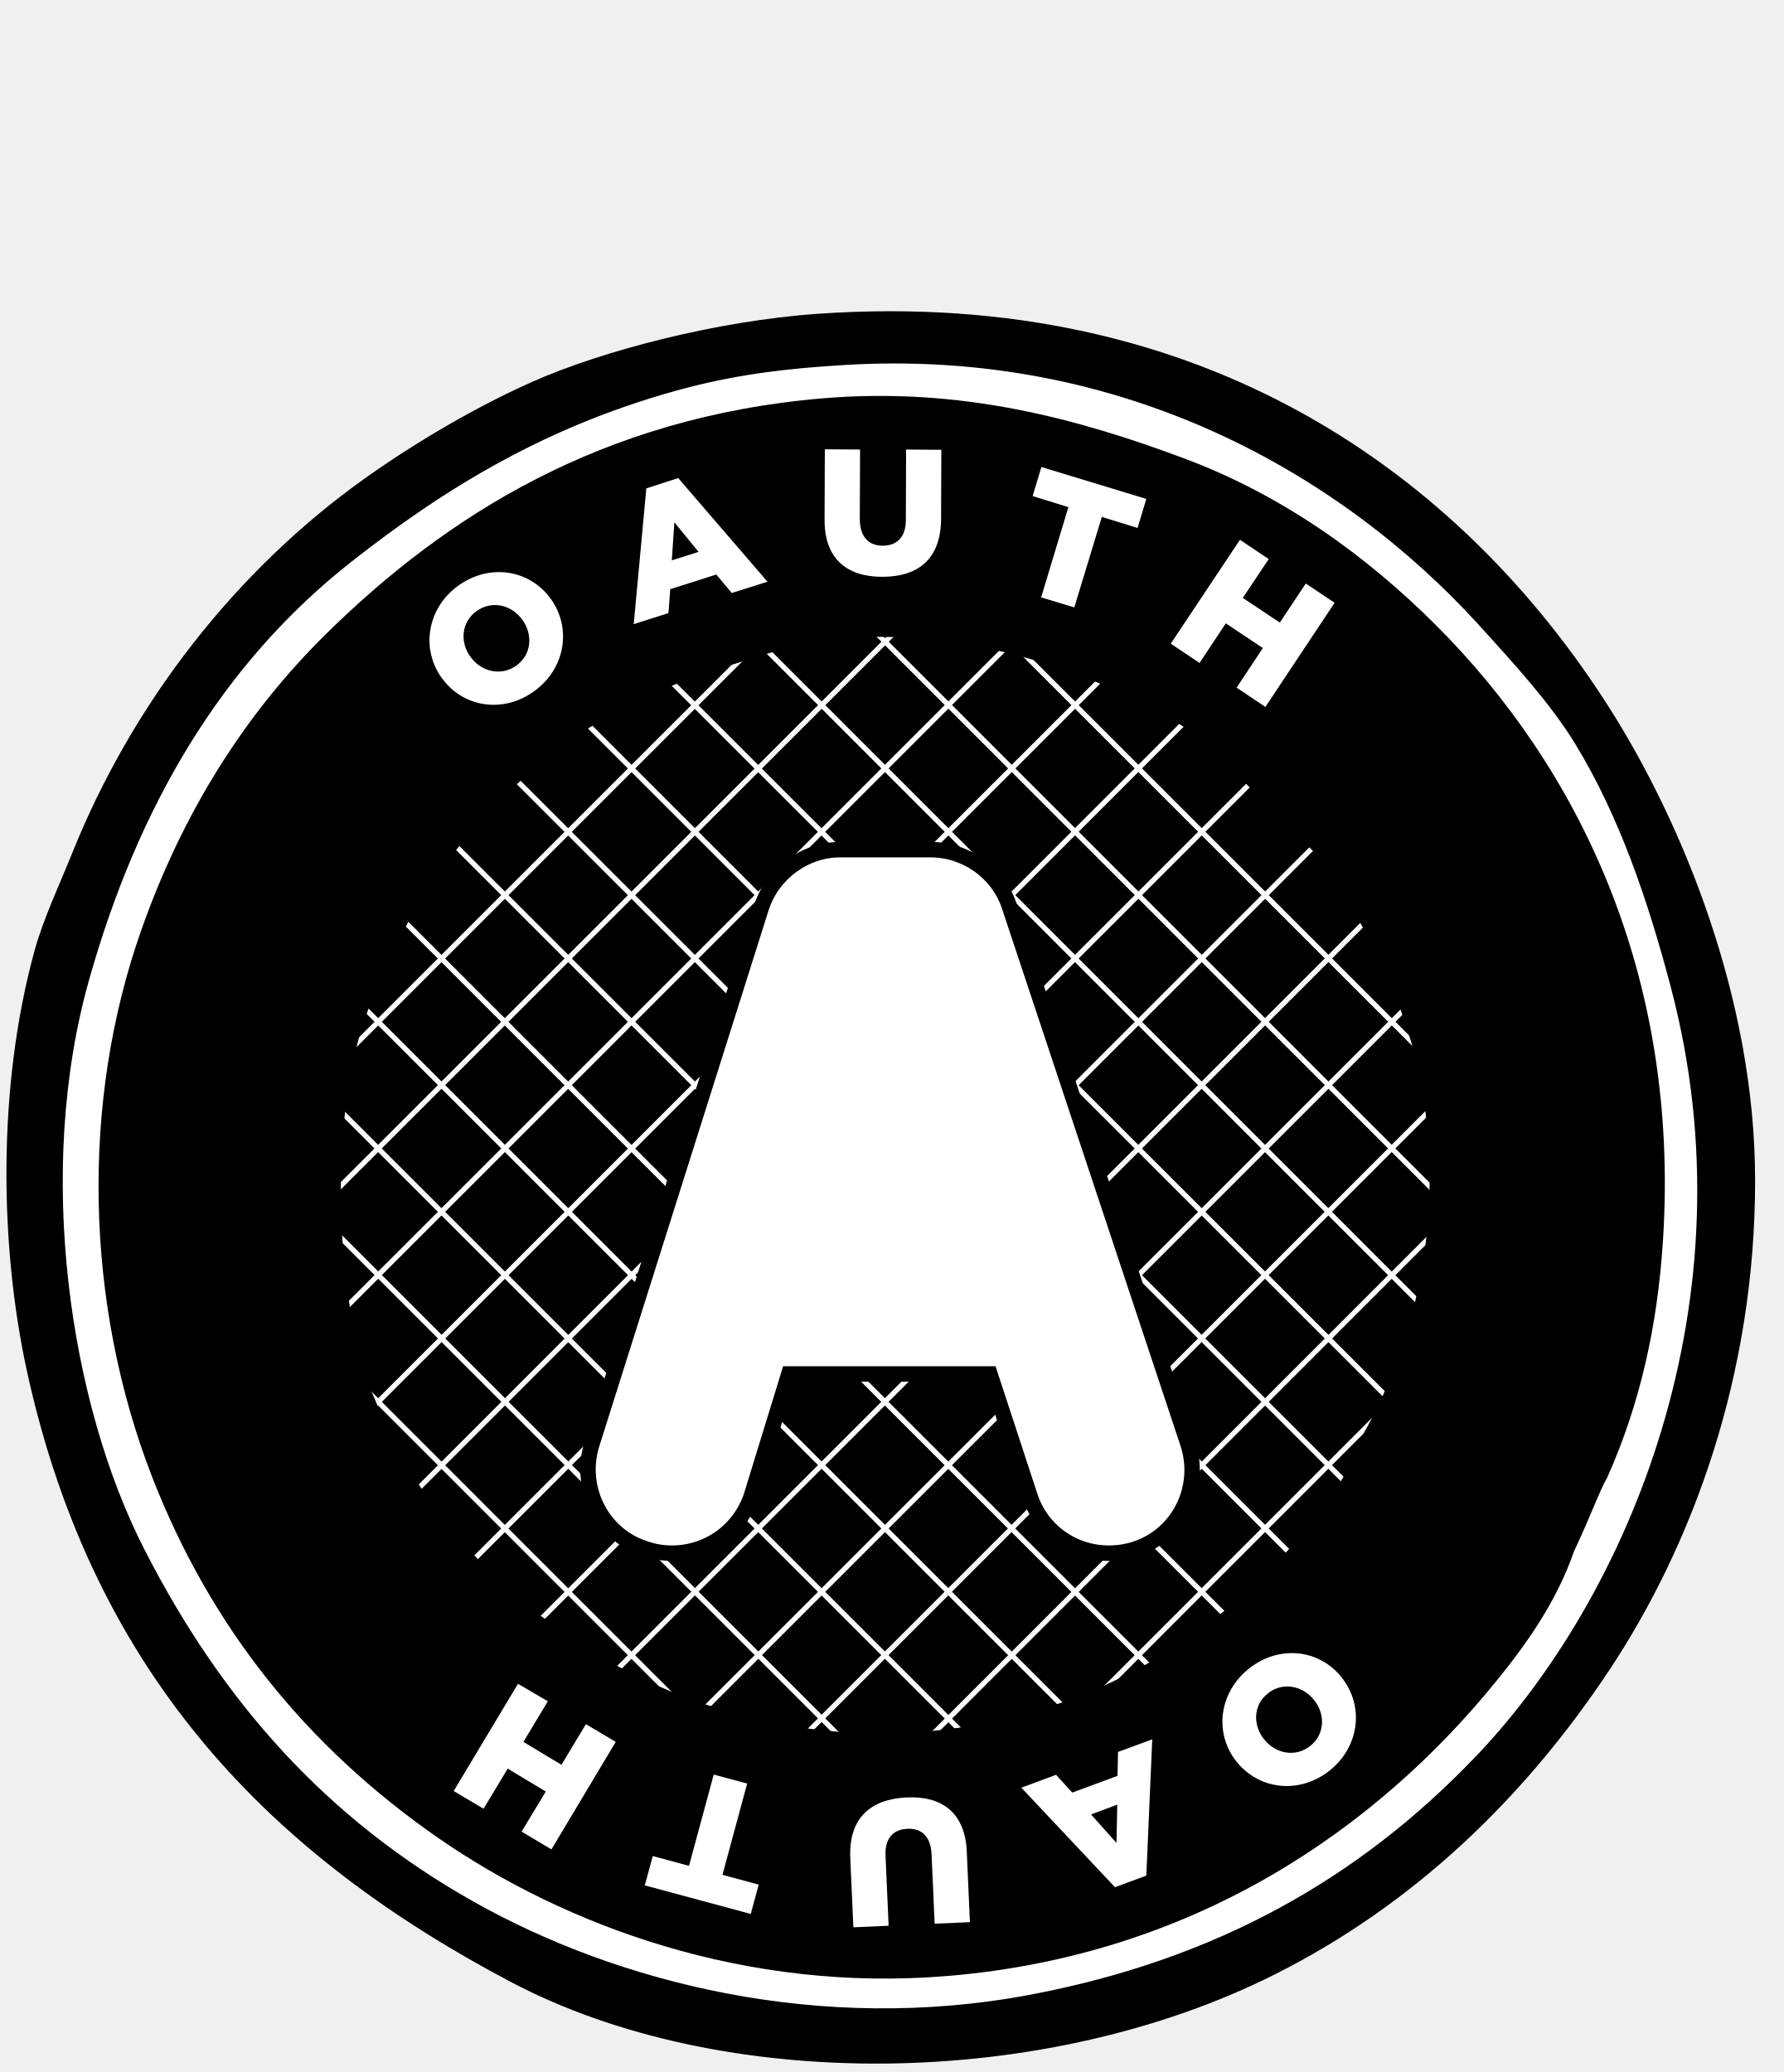
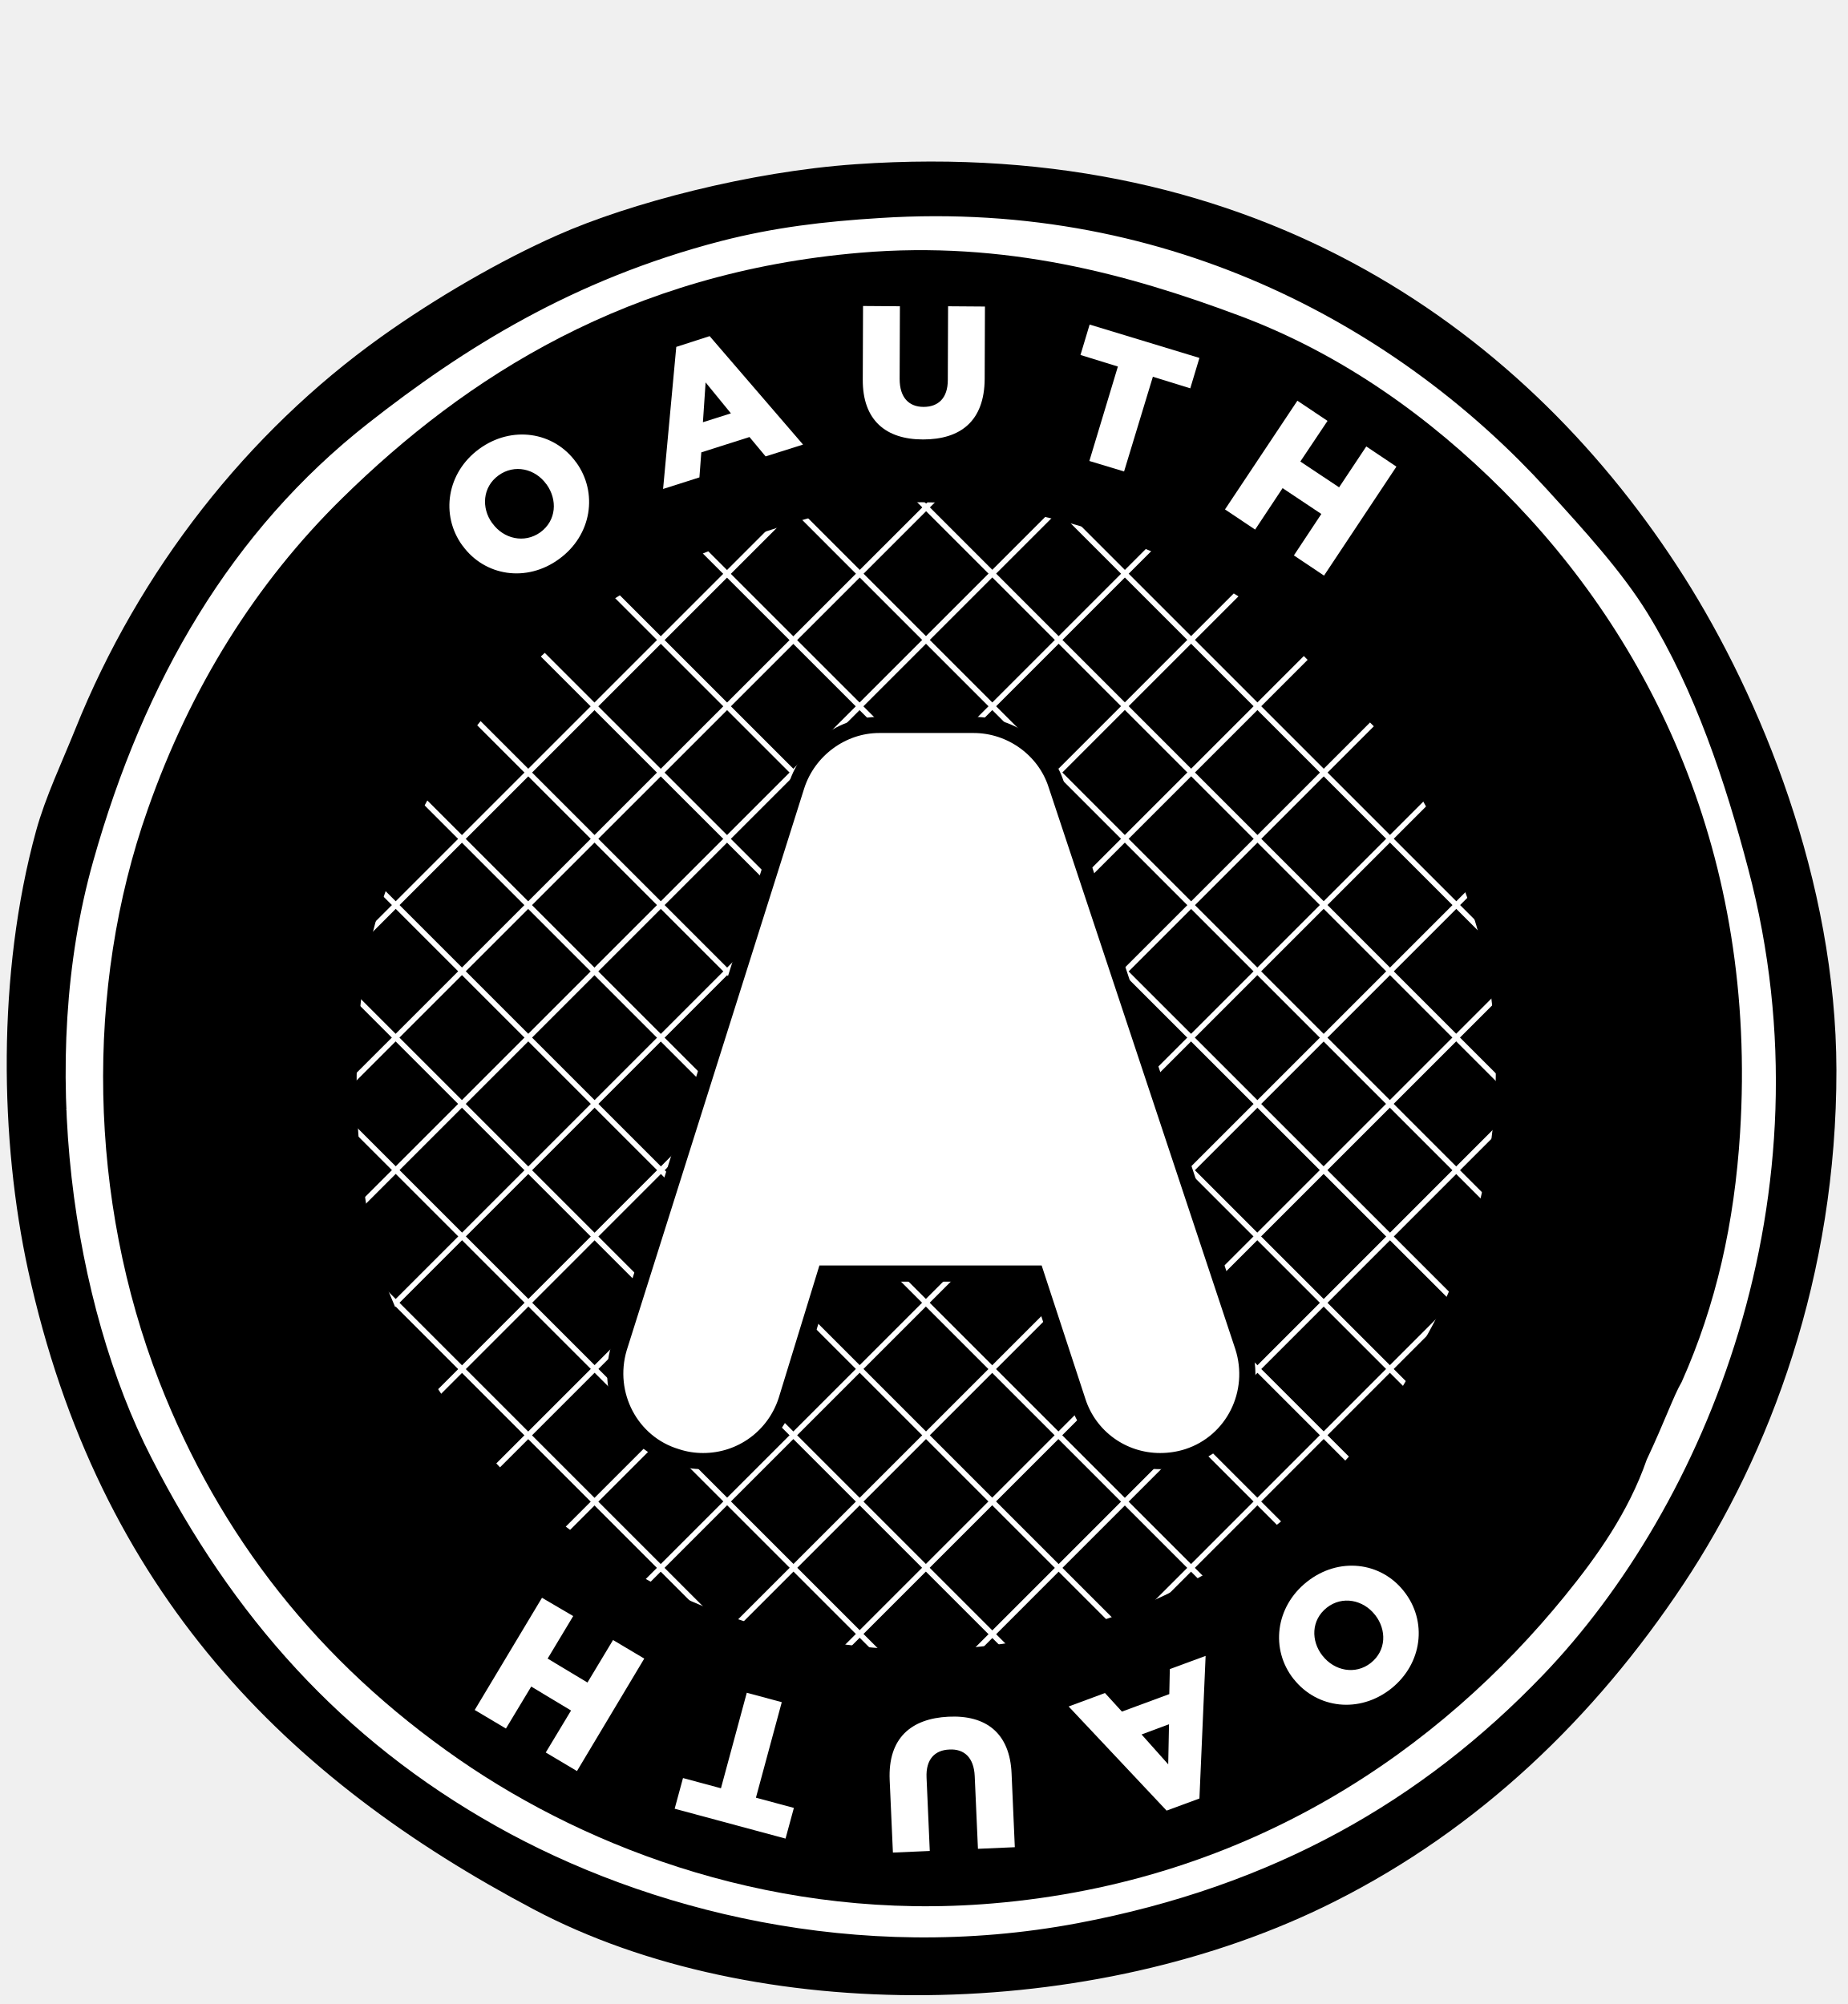
- <svg xmlns="http://www.w3.org/2000/svg" version="1.1" id="Layer_1" x="0px" y="0px" viewBox="0 0 693.5 805.8" style="enable-background:new 0 0 693.5 805.8;" xml:space="preserve">
+ <svg xmlns="http://www.w3.org/2000/svg" version="1.1" id="Layer_1" x="0px" y="0px" viewBox="0 0 686.5 744.8" style="enable-background:new 0 0 686.5 744.8;" xml:space="preserve">
  <style type="text/css">
	.st0{fill:#FFFFFF;stroke:#000000;stroke-width:5;stroke-miterlimit:10;}
	.st1{stroke:#000000;stroke-width:3;stroke-miterlimit:10;}
	.st2{fill:none;stroke:#FFFFFF;stroke-width:2;}
	.st3{fill:#FFFFFF;stroke:#000000;stroke-width:6;}
	.st4{fill:#FFFFFF;}
</style>
  <g transform="translate(0,35.625)">
-     <path class="st0" d="M318.2,88.9c149.5-10.4,248.6,62.8,305.3,151.9c28.4,44.7,56.3,112.6,56.4,182.3   c0.1,75.8-24.4,141.4-56.4,189.6c-32.9,49.5-75.5,90.4-128.8,117.2c-89.1,44.9-213.6,46.1-295.2,2.9   C108.7,684.8,38.9,616.1,12.9,497C2.5,449.3,1.3,387.8,15.8,334.9c3.4-12.4,9.6-25.4,14.5-37.6c23.5-58.6,63.5-109.5,112.8-144.7   c19.9-14.2,43.9-28.2,65.2-37.6C234.7,103.3,279.1,91.6,318.2,88.9z" />
-     <path d="M601.8,431.6c0,141.3-114.6,255.8-255.9,255.8S90.1,572.9,90.1,431.6S204.7,175.8,346,175.8S601.8,290.3,601.8,431.6z" />
-     <path class="st1" d="M318.2,88.9c149.5-10.4,248.6,62.8,305.3,151.9c28.4,44.7,56.3,112.6,56.4,182.3   c0.1,75.8-24.4,141.4-56.4,189.6c-32.9,49.5-75.5,90.4-128.8,117.2c-89.1,44.9-213.6,46.1-295.2,2.9   C108.7,684.8,38.9,616.1,12.9,497C2.5,449.3,1.3,387.8,15.8,334.9c3.4-12.4,9.6-25.4,14.5-37.6c23.5-58.6,63.5-109.5,112.8-144.7   c19.9-14.2,43.9-28.2,65.2-37.6C234.7,103.3,279.1,91.6,318.2,88.9z M267.6,113.5c-55.5,14.4-96.3,40.2-131.7,68   C84.8,221.6,52.2,277.6,33.2,345C12,420,25.6,510.8,54.9,567.8C85.2,627.1,126,673,183.7,705.4c56,31.5,134.9,51.7,217.1,36.2   c73-13.8,128.5-45.6,173.6-92.6c60.4-62.9,109-178.8,76.7-301c-8.6-32.7-19.9-66.7-37.6-95.5c-9.6-15.6-23.6-30.9-37.6-46.3   C522.9,148,437.2,97.8,327,104.9C305.9,106.2,287.5,108.4,267.6,113.5z" />
+     <path class="st0" d="M318.2,27.9c149.5-10.4,248.6,62.8,305.3,151.9c28.4,44.7,56.3,112.6,56.4,182.3   c0.1,75.8-24.4,141.4-56.4,189.6c-32.9,49.5-75.5,90.4-128.8,117.2c-89.1,44.9-213.6,46.1-295.2,2.9   C108.7,623.8,38.9,555.1,12.9,436C2.5,388.3,1.3,326.8,15.8,273.9c3.4-12.4,9.6-25.4,14.5-37.6c23.5-58.6,63.5-109.5,112.8-144.7   C163,77.4,187,63.4,208.3,54C234.7,42.3,279.1,30.6,318.2,27.9z" />
+     <path d="M601.8,370.6c0,141.3-114.6,255.8-255.9,255.8S90.1,511.9,90.1,370.6S204.7,114.8,346,114.8S601.8,229.3,601.8,370.6z" />
+     <path class="st1" d="M318.2,27.9c149.5-10.4,248.6,62.8,305.3,151.9c28.4,44.7,56.3,112.6,56.4,182.3   c0.1,75.8-24.4,141.4-56.4,189.6c-32.9,49.5-75.5,90.4-128.8,117.2c-89.1,44.9-213.6,46.1-295.2,2.9   C108.7,623.8,38.9,555.1,12.9,436C2.5,388.3,1.3,326.8,15.8,273.9c3.4-12.4,9.6-25.4,14.5-37.6c23.5-58.6,63.5-109.5,112.8-144.7   C163,77.4,187,63.4,208.3,54C234.7,42.3,279.1,30.6,318.2,27.9z M267.6,52.5c-55.5,14.4-96.3,40.2-131.7,68   C84.8,160.6,52.2,216.6,33.2,284C12,359,25.6,449.8,54.9,506.8C85.2,566.1,126,612,183.7,644.4c56,31.5,134.9,51.7,217.1,36.2   c73-13.8,128.5-45.6,173.6-92.6c60.4-62.9,109-178.8,76.7-301c-8.6-32.7-19.9-66.7-37.6-95.5c-9.6-15.6-23.6-30.9-37.6-46.3   C522.9,87,437.2,36.8,327,43.9C305.9,45.2,287.5,47.4,267.6,52.5z" />
    <g id="hashpattern">
      <g>
-         <line class="st2" x1="361.5" y1="738.5" x2="657.1" y2="442.8" />
-         <line class="st2" x1="335.6" y1="715.1" x2="632.5" y2="418.1" />
-         <line class="st2" x1="309.8" y1="691.7" x2="608" y2="393.4" />
-         <line class="st2" x1="283.9" y1="668.2" x2="583.4" y2="368.7" />
-         <line class="st2" x1="258.1" y1="644.8" x2="558.9" y2="344" />
-         <line class="st2" x1="232.2" y1="621.4" x2="534.3" y2="319.3" />
-         <line class="st2" x1="206.4" y1="598" x2="509.8" y2="294.6" />
-         <line class="st2" x1="180.5" y1="574.6" x2="485.2" y2="269.9" />
-         <line class="st2" x1="154.7" y1="551.2" x2="460.6" y2="245.2" />
-         <line class="st2" x1="128.8" y1="527.8" x2="436.1" y2="220.5" />
-         <line class="st2" x1="103" y1="504.3" x2="411.5" y2="195.8" />
-         <line class="st2" x1="77.1" y1="480.9" x2="387" y2="171.1" />
-         <line class="st2" x1="51.3" y1="457.5" x2="362.4" y2="146.4" />
-         <line class="st2" x1="25.4" y1="434.1" x2="337.9" y2="121.7" />
+         <line class="st2" x1="361.5" y1="677.5" x2="657.1" y2="381.8" />
+         <line class="st2" x1="335.6" y1="654.1" x2="632.5" y2="357.1" />
+         <line class="st2" x1="309.8" y1="630.7" x2="608" y2="332.4" />
+         <line class="st2" x1="283.9" y1="607.2" x2="583.4" y2="307.7" />
+         <line class="st2" x1="258.1" y1="583.8" x2="558.9" y2="283" />
+         <line class="st2" x1="232.2" y1="560.4" x2="534.3" y2="258.3" />
+         <line class="st2" x1="206.4" y1="537" x2="509.8" y2="233.6" />
+         <line class="st2" x1="180.5" y1="513.6" x2="485.2" y2="208.9" />
+         <line class="st2" x1="154.7" y1="490.2" x2="460.6" y2="184.2" />
+         <line class="st2" x1="128.8" y1="466.8" x2="436.1" y2="159.5" />
+         <line class="st2" x1="103" y1="443.3" x2="411.5" y2="134.8" />
+         <line class="st2" x1="77.1" y1="419.9" x2="387" y2="110.1" />
+         <line class="st2" x1="51.3" y1="396.5" x2="362.4" y2="85.4" />
+         <line class="st2" x1="25.4" y1="373.1" x2="337.9" y2="60.7" />
      </g>
      <g>
-         <line class="st2" x1="25.3" y1="437.1" x2="326.9" y2="738.7" />
-         <line class="st2" x1="49.8" y1="412.3" x2="351.9" y2="714.5" />
-         <line class="st2" x1="74.3" y1="387.5" x2="377" y2="690.2" />
-         <line class="st2" x1="98.7" y1="362.7" x2="402" y2="666" />
-         <line class="st2" x1="123.2" y1="337.9" x2="427.1" y2="641.8" />
-         <line class="st2" x1="147.6" y1="313.1" x2="452.1" y2="617.6" />
-         <line class="st2" x1="172.1" y1="288.3" x2="477.2" y2="593.4" />
-         <line class="st2" x1="196.5" y1="263.5" x2="502.2" y2="569.1" />
-         <line class="st2" x1="221" y1="238.7" x2="527.2" y2="544.9" />
-         <line class="st2" x1="245.4" y1="213.9" x2="552.3" y2="520.7" />
-         <line class="st2" x1="269.9" y1="189" x2="577.3" y2="496.5" />
-         <line class="st2" x1="294.4" y1="164.2" x2="602.4" y2="472.3" />
-         <line class="st2" x1="318.8" y1="139.4" x2="627.4" y2="448" />
-         <line class="st2" x1="343.3" y1="114.6" x2="652.5" y2="423.8" />
+         <line class="st2" x1="25.3" y1="376.1" x2="326.9" y2="677.7" />
+         <line class="st2" x1="49.8" y1="351.3" x2="351.9" y2="653.5" />
+         <line class="st2" x1="74.3" y1="326.5" x2="377" y2="629.2" />
+         <line class="st2" x1="98.7" y1="301.7" x2="402" y2="605" />
+         <line class="st2" x1="123.2" y1="276.9" x2="427.1" y2="580.8" />
+         <line class="st2" x1="147.6" y1="252.1" x2="452.1" y2="556.6" />
+         <line class="st2" x1="172.1" y1="227.3" x2="477.2" y2="532.4" />
+         <line class="st2" x1="196.5" y1="202.5" x2="502.2" y2="508.1" />
+         <line class="st2" x1="221" y1="177.7" x2="527.2" y2="483.9" />
+         <line class="st2" x1="245.4" y1="152.9" x2="552.3" y2="459.7" />
+         <line class="st2" x1="269.9" y1="128" x2="577.3" y2="435.5" />
+         <line class="st2" x1="294.4" y1="103.2" x2="602.4" y2="411.3" />
+         <line class="st2" x1="318.8" y1="78.4" x2="627.4" y2="387" />
+         <line class="st2" x1="343.3" y1="53.6" x2="652.5" y2="362.8" />
      </g>
    </g>
-     <path d="M558.4,207.6C531.8,181,499.1,157,460,142.5c-40.5-15.1-86.3-27.8-140.3-23.2c-86.1,7.3-146.5,46-192.5,91.2   C95,242.1,70.8,280.9,54.9,326.2c-23.5,66.5-22,145,4.3,212.7c22.5,57.7,59.3,104.3,111.4,140.4c49,33.9,119.3,60.2,198.2,53.5   c96.2-8.1,166.5-57.5,212.7-114.3c11.8-14.5,23.6-31,30.4-50.6c6.7-14.2,10-23.8,13-28.9c12.8-28.7,19.6-59.1,21.7-92.6   C653.1,343.2,613.4,262.6,558.4,207.6z M530.1,522c-0.2,0.4-0.3,0.8-0.5,1.2c-4.8,13.7-13,25.1-21.2,35.2   c-32.3,39.5-81.5,73.7-148.8,79.4c-55.2,4.6-104.4-13.6-138.6-37.2c-29.8-20.5-52.4-45.8-68.3-76.2c-1-1.8-10.2-23.1-10.2-24   c-12.6-39-13.7-101.7-0.8-139.3c8.6-25.1,23-52.3,42-73.8c26.2-29.7,52.5-48.8,94.1-62.2c19-6.1,36-12.4,59.3-13   c57-1.5,115,24.1,146.2,52.1c28.6,25.8,61.3,75.9,69.5,123C561.1,435.5,552.1,482.8,530.1,522z" />
-     <path class="st3" d="M431.1,568.4c-14,0-26.3-8.9-30.6-22.1l-15.6-47.6h-78.2l-14.5,47.2c-4.4,13.5-16.8,22.5-30.9,22.5   c-3.4,0-6.7-0.5-10-1.6c-16.9-5.1-26.4-23.2-21.3-40.4l66-209c4.3-13.3,16.9-22.6,30.7-22.6h35.1c13.9,0,26.5,9.1,30.7,22.2   l69.4,208.9c5.5,17.1-3.6,35.4-20.5,40.9C438,567.9,434.5,568.4,431.1,568.4L431.1,568.4z" />
+     <path d="M558.4,146.6C531.8,120,499.1,96,460,81.5c-40.5-15.1-86.3-27.8-140.3-23.2c-86.1,7.3-146.5,46-192.5,91.2   C95,181.1,70.8,219.9,54.9,265.2c-23.5,66.5-22,145,4.3,212.7c22.5,57.7,59.3,104.3,111.4,140.4c49,33.9,119.3,60.2,198.2,53.5   c96.2-8.1,166.5-57.5,212.7-114.3c11.8-14.5,23.6-31,30.4-50.6c6.7-14.2,10-23.8,13-28.9c12.8-28.7,19.6-59.1,21.7-92.6   C653.1,282.2,613.4,201.6,558.4,146.6z M530.1,461c-0.2,0.4-0.3,0.8-0.5,1.2c-4.8,13.7-13,25.1-21.2,35.2   c-32.3,39.5-81.5,73.7-148.8,79.4c-55.2,4.6-104.4-13.6-138.6-37.2c-29.8-20.5-52.4-45.8-68.3-76.2c-1-1.8-10.2-23.1-10.2-24   c-12.6-39-13.7-101.7-0.8-139.3c8.6-25.1,23-52.3,42-73.8c26.2-29.7,52.5-48.8,94.1-62.2c19-6.1,36-12.4,59.3-13   c57-1.5,115,24.1,146.2,52.1c28.6,25.8,61.3,75.9,69.5,123C561.1,374.5,552.1,421.8,530.1,461z" />
+     <path class="st3" d="M431.1,507.4c-14,0-26.3-8.9-30.6-22.1l-15.6-47.6h-78.2l-14.5,47.2c-4.4,13.5-16.8,22.5-30.9,22.5   c-3.4,0-6.7-0.5-10-1.6c-16.9-5.1-26.4-23.2-21.3-40.4l66-209c4.3-13.3,16.9-22.6,30.7-22.6h35.1c13.9,0,26.5,9.1,30.7,22.2   l69.4,208.9c5.5,17.1-3.6,35.4-20.5,40.9C438,506.9,434.5,507.4,431.1,507.4L431.1,507.4z" />
    <g id="OAUTH">
      <g>
-         <path class="st4" d="M171.9,228.2l-0.1-0.1c-8.2-11.3-5.8-27.1,6.3-35.9s27.7-6.4,35.9,4.9l0.1,0.1c8.2,11.3,5.8,27.1-6.3,35.9     C195.7,242,180.1,239.5,171.9,228.2z M203.1,205.4l-0.1-0.1c-4.1-5.7-11.8-7.6-17.8-3.2c-5.9,4.3-6.4,12.1-2.3,17.7l0.1,0.1     c4.1,5.7,11.8,7.6,17.8,3.3C206.8,218.8,207.2,211.1,203.1,205.4z" />
-         <path class="st4" d="M251.3,154.3l12.4-4l34.7,40.3l-13.9,4.4l-6-7.2l-17.9,5.7l-0.7,9.3l-13.5,4.3L251.3,154.3z M271.6,179     l-9.4-11.5l-1,14.8L271.6,179z" />
-         <path class="st4" d="M320.6,166.4l0.1-27.3l13.7,0.1l-0.1,27c0,7,3.5,10.4,8.9,10.4s9-3.2,9-10l0.1-27.4l13.7,0.1l-0.1,26.9     c-0.1,15.7-9,22.5-22.9,22.5C329.2,188.7,320.5,181.6,320.6,166.4z" />
-         <path class="st4" d="M415.4,161.6l-13.9-4.3l3.4-11.3l40.8,12.4l-3.4,11.3l-13.9-4.3l-10.7,35.2l-12.9-3.9L415.4,161.6z" />
-         <path class="st4" d="M482.1,174.3l11.2,7.5l-10.1,15.1l14.4,9.6l10.1-15.2l11.2,7.5L492,239.3l-11.2-7.5l10.2-15.4l-14.4-9.6     l-10.2,15.4l-11.2-7.5L482.1,174.3z" />
+         <path class="st4" d="M171.9,167.2l-0.1-0.1c-8.2-11.3-5.8-27.1,6.3-35.9s27.7-6.4,35.9,4.9l0.1,0.1c8.2,11.3,5.8,27.1-6.3,35.9     C195.7,181,180.1,178.5,171.9,167.2z M203.1,144.4l-0.1-0.1c-4.1-5.7-11.8-7.6-17.8-3.2c-5.9,4.3-6.4,12.1-2.3,17.7l0.1,0.1     c4.1,5.7,11.8,7.6,17.8,3.3C206.8,157.8,207.2,150.1,203.1,144.4z" />
+         <path class="st4" d="M251.3,93.3l12.4-4l34.7,40.3l-13.9,4.4l-6-7.2l-17.9,5.7l-0.7,9.3l-13.5,4.3L251.3,93.3z M271.6,118     l-9.4-11.5l-1,14.8L271.6,118z" />
+         <path class="st4" d="M320.6,105.4l0.1-27.3l13.7,0.1l-0.1,27c0,7,3.5,10.4,8.9,10.4s9-3.2,9-10l0.1-27.4l13.7,0.1l-0.1,26.9     c-0.1,15.7-9,22.5-22.9,22.5C329.2,127.7,320.5,120.6,320.6,105.4z" />
+         <path class="st4" d="M415.4,100.6l-13.9-4.3l3.4-11.3l40.8,12.4l-3.4,11.3l-13.9-4.3l-10.7,35.2l-12.9-3.9L415.4,100.6z" />
+         <path class="st4" d="M482.1,113.3l11.2,7.5l-10.1,15.1l14.4,9.6l10.1-15.2l11.2,7.5L492,178.3l-11.2-7.5l10.2-15.4l-14.4-9.6     l-10.2,15.4l-11.2-7.5L482.1,113.3z" />
      </g>
      <g>
-         <path class="st4" d="M521.7,616.8L521.7,616.8c8.8,11.1,6.9,26.9-4.8,36.2c-11.8,9.3-27.4,7.4-36.1-3.5l-0.1-0.1     c-8.7-11-6.8-26.8,4.9-36.1C497.4,603.9,513.1,605.8,521.7,616.8z M491.4,640.7l0.1,0.1c4.3,5.5,12.1,7.2,17.9,2.6     c5.8-4.6,5.9-12.3,1.6-17.8l-0.1-0.1c-4.3-5.5-12.1-7.2-17.9-2.6S487.1,635.2,491.4,640.7z" />
-         <path class="st4" d="M445.7,693.8l-12.2,4.5l-36.4-38.7l13.5-5l6.3,6.9l17.6-6.5l0.2-9.3l13.3-4.9L445.7,693.8z M424.2,670     l9.9,11.1l0.3-14.9L424.2,670z" />
-         <path class="st4" d="M375.9,684.6l1.2,27.3l-13.7,0.6l-1.2-27c-0.3-7-4-10.2-9.4-9.9c-5.4,0.2-8.8,3.6-8.5,10.4l1.2,27.3     l-13.7,0.6l-1.2-26.9c-0.7-15.7,8-22.9,21.8-23.6C366.3,662.7,375.3,669.4,375.9,684.6z" />
-         <path class="st4" d="M280.9,693.5l14.1,3.8l-3.1,11.4l-41.2-11.1l3.1-11.4l14.1,3.8l9.6-35.5l13,3.5L280.9,693.5z" />
-         <path class="st4" d="M214.4,683.6l-11.6-6.9l9.4-15.6l-14.8-8.9l-9.4,15.6l-11.6-6.9l25-41.7L213,626l-9.5,15.8l14.8,8.9     l9.5-15.8l11.6,6.9L214.4,683.6z" />
+         <path class="st4" d="M521.7,555.8L521.7,555.8c8.8,11.1,6.9,26.9-4.8,36.2c-11.8,9.3-27.4,7.4-36.1-3.5l-0.1-0.1     c-8.7-11-6.8-26.8,4.9-36.1C497.4,542.9,513.1,544.8,521.7,555.8z M491.4,579.7l0.1,0.1c4.3,5.5,12.1,7.2,17.9,2.6     c5.8-4.6,5.9-12.3,1.6-17.8l-0.1-0.1c-4.3-5.5-12.1-7.2-17.9-2.6S487.1,574.2,491.4,579.7z" />
+         <path class="st4" d="M445.7,632.8l-12.2,4.5l-36.4-38.7l13.5-5l6.3,6.9l17.6-6.5l0.2-9.3l13.3-4.9L445.7,632.8z M424.2,609     l9.9,11.1l0.3-14.9L424.2,609z" />
+         <path class="st4" d="M375.9,623.6l1.2,27.3l-13.7,0.6l-1.2-27c-0.3-7-4-10.2-9.4-9.9c-5.4,0.2-8.8,3.6-8.5,10.4l1.2,27.3     l-13.7,0.6l-1.2-26.9c-0.7-15.7,8-22.9,21.8-23.6C366.3,601.7,375.3,608.4,375.9,623.6z" />
+         <path class="st4" d="M280.9,632.5l14.1,3.8l-3.1,11.4l-41.2-11.1l3.1-11.4l14.1,3.8l9.6-35.5l13,3.5L280.9,632.5z" />
+         <path class="st4" d="M214.4,622.6l-11.6-6.9l9.4-15.6l-14.8-8.9l-9.4,15.6l-11.6-6.9l25-41.7L213,565l-9.5,15.8l14.8,8.9     l9.5-15.8l11.6,6.9L214.4,622.6z" />
      </g>
    </g>
  </g>
</svg>
